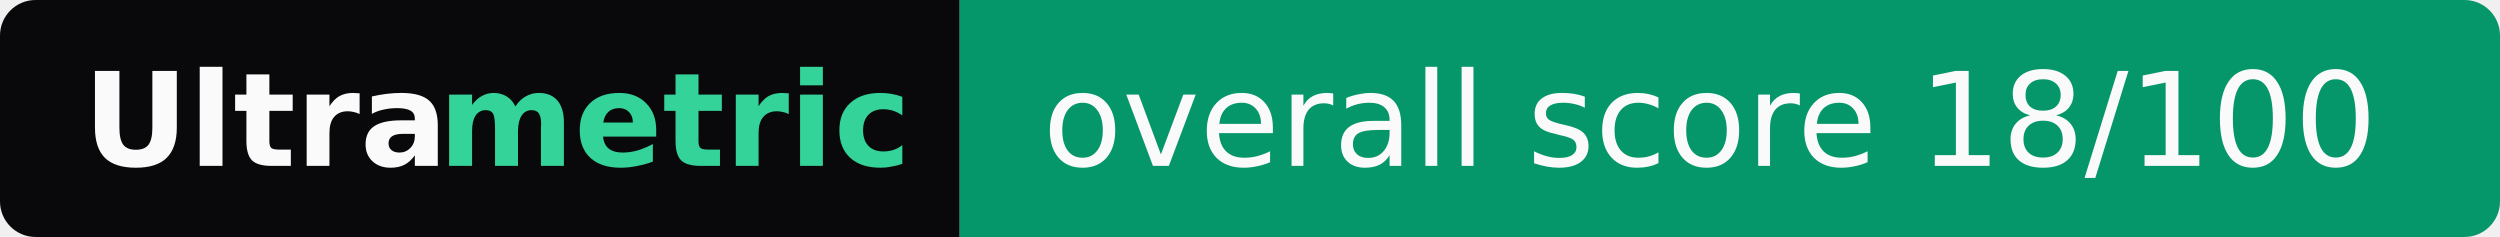
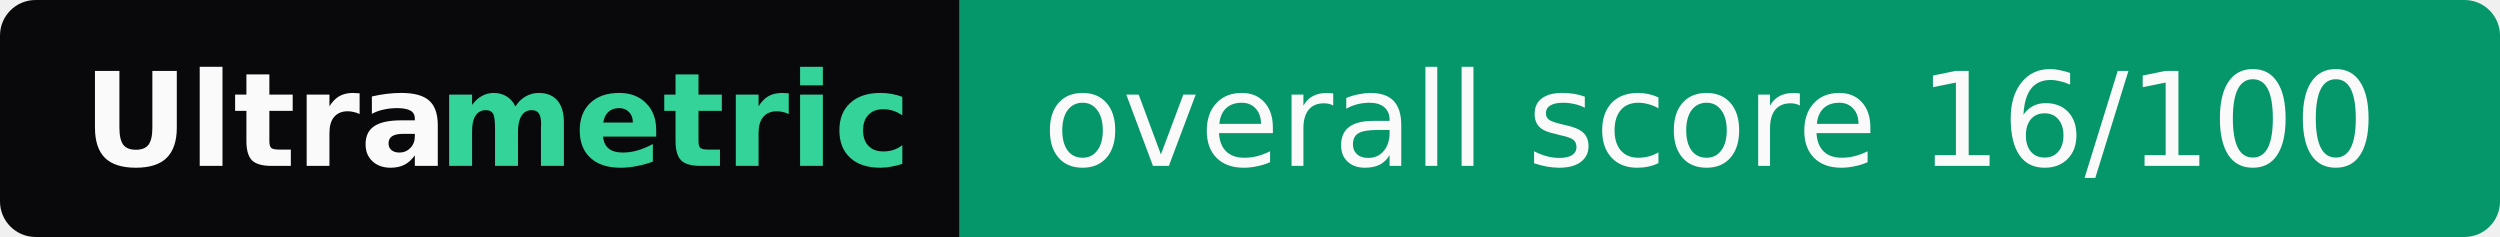
- <svg xmlns="http://www.w3.org/2000/svg" width="211" height="20" role="img" aria-label="Ultrametric: overall score 18/100">
+ <svg xmlns="http://www.w3.org/2000/svg" width="211" height="20" role="img" aria-label="Ultrametric: overall score 16/100">
  <clipPath id="r">
    <rect width="211" height="20" rx="3" fill="#fff" />
  </clipPath>
  <g clip-path="url(#r)">
    <rect width="81" height="20" fill="#09090b" />
    <rect x="81" width="130" height="20" fill="#059669" />
  </g>
  <g font-family="Verdana,Geneva,DejaVu Sans,sans-serif" font-size="11">
    <text x="7" y="14" textLength="30" font-weight="bold" fill="#fafafa">Ultra</text>
    <text x="37" y="14" textLength="37" font-weight="bold" fill="#34d399">metric</text>
-     <text x="88" y="14" textLength="116" fill="#fafafa">overall score 18/100</text>
+     <text x="88" y="14" textLength="116" fill="#fafafa">overall score 16/100</text>
  </g>
</svg>
